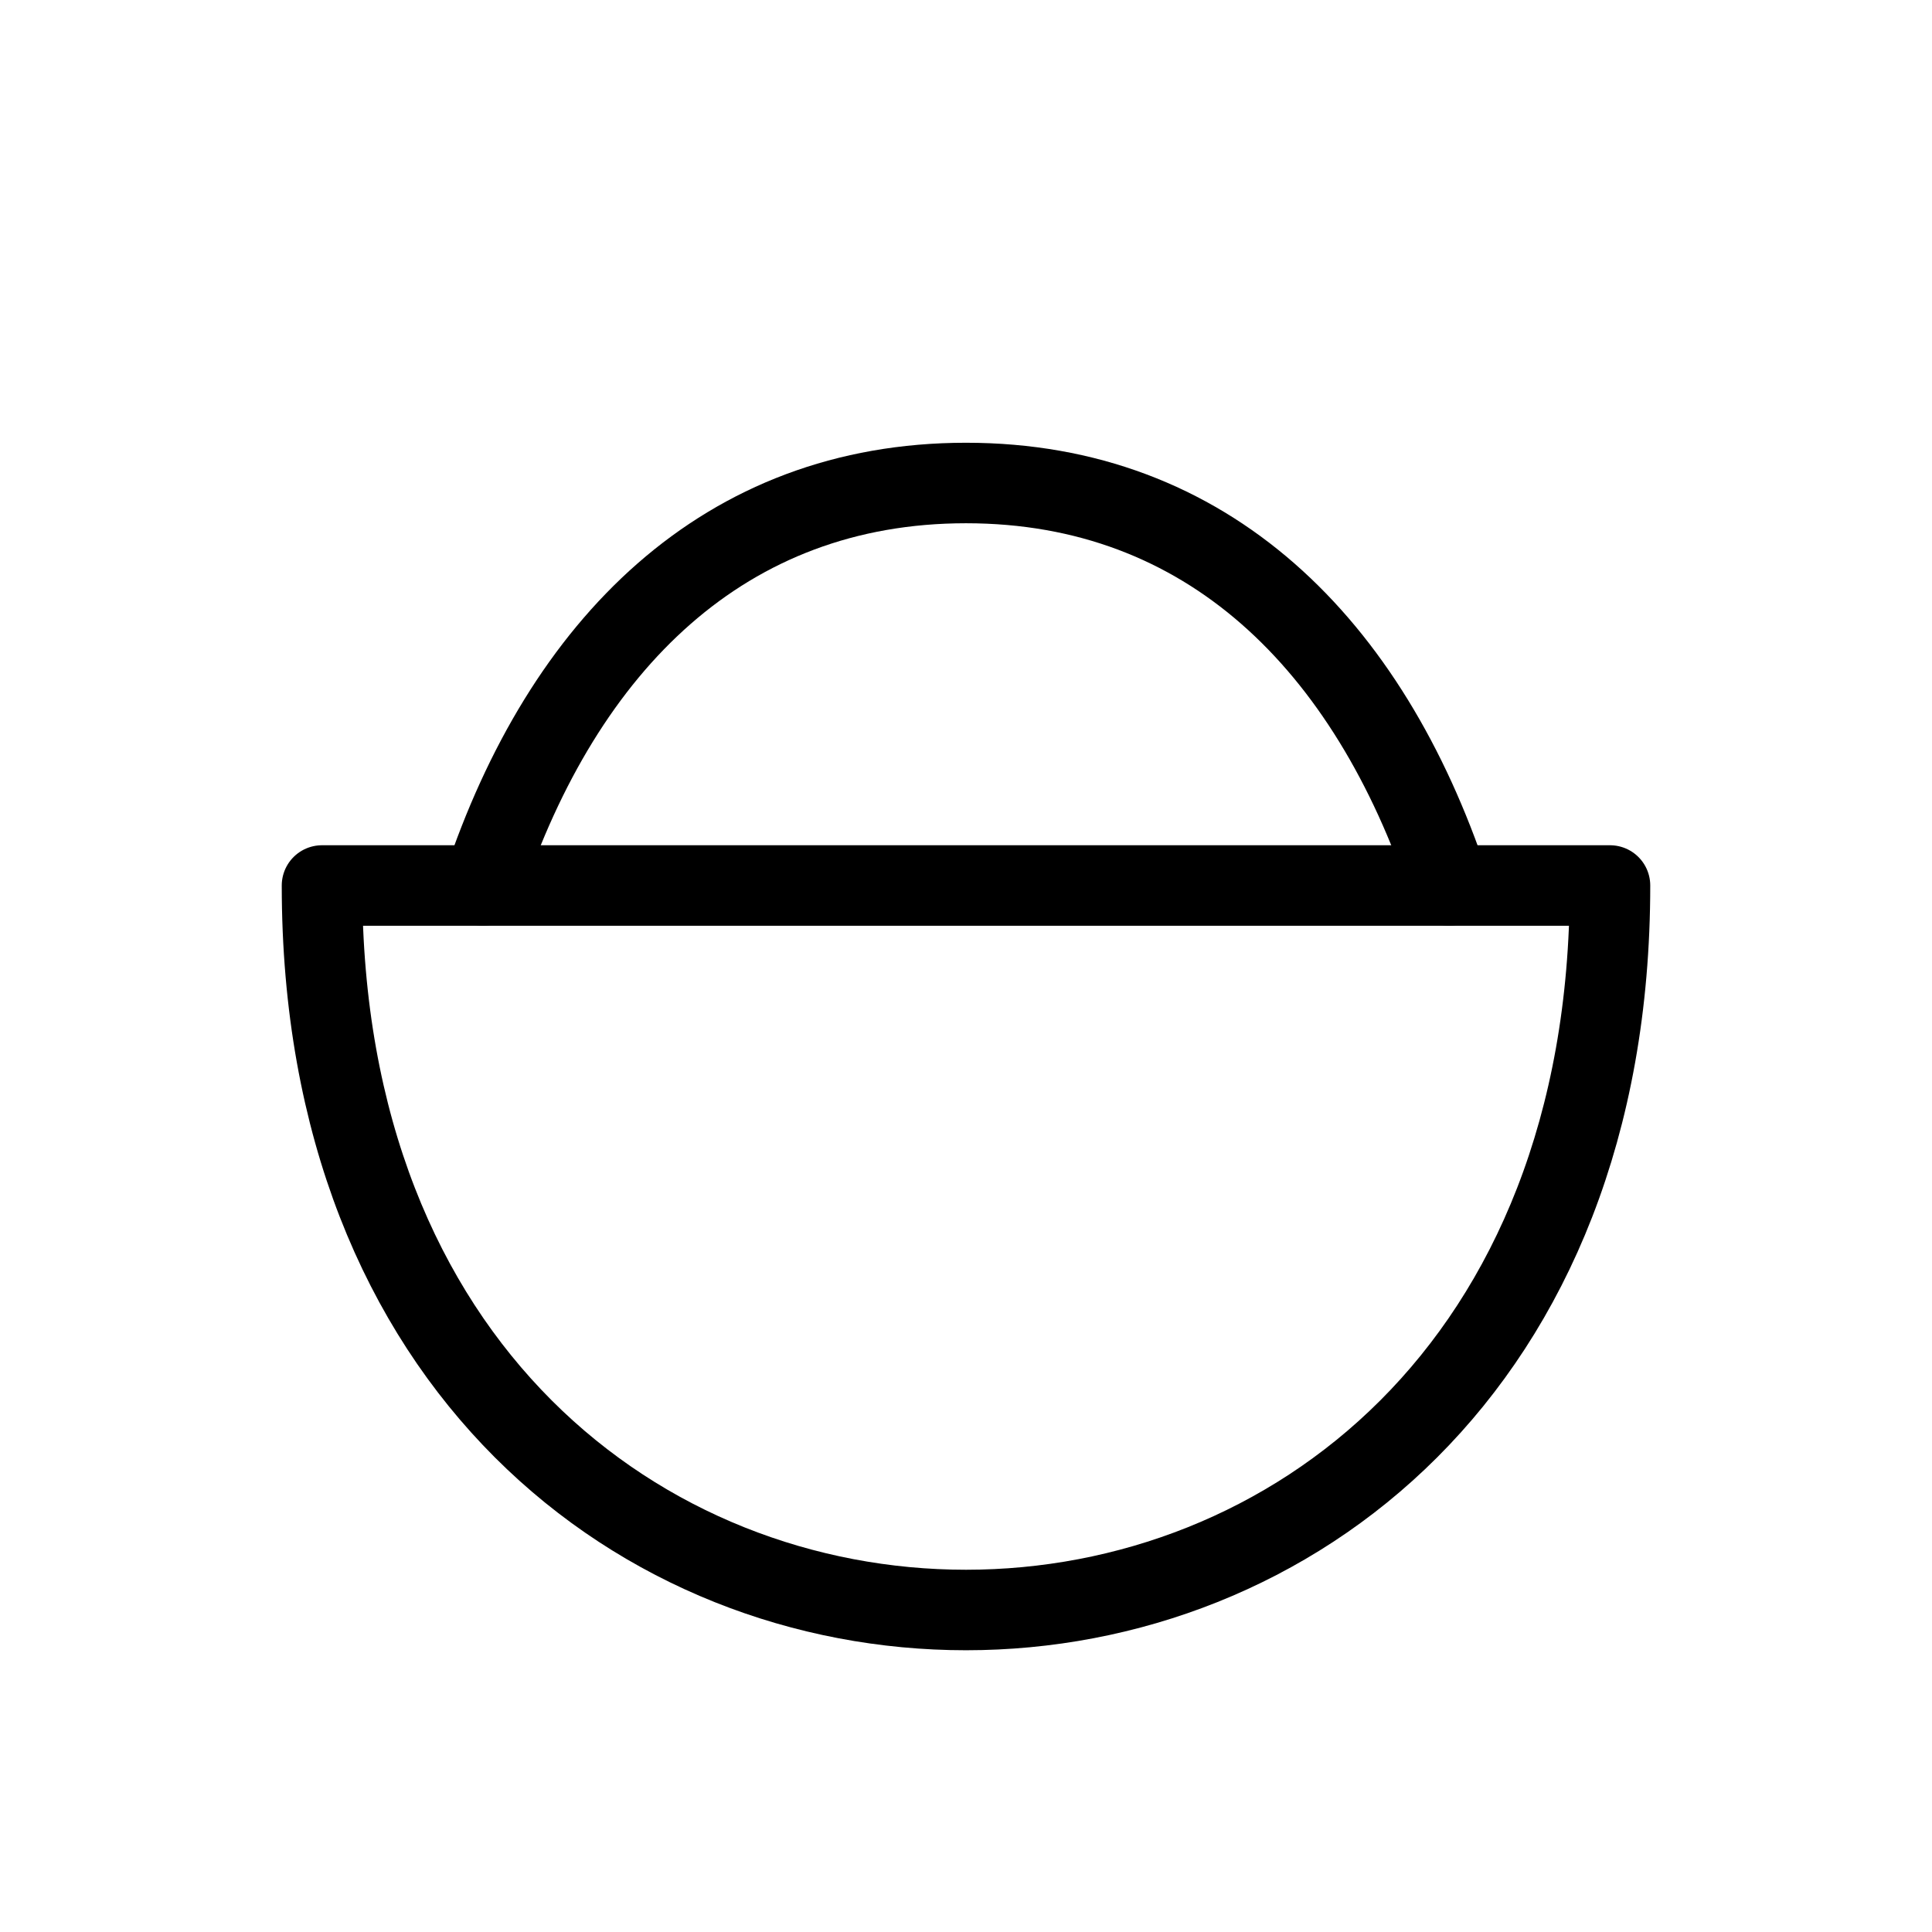
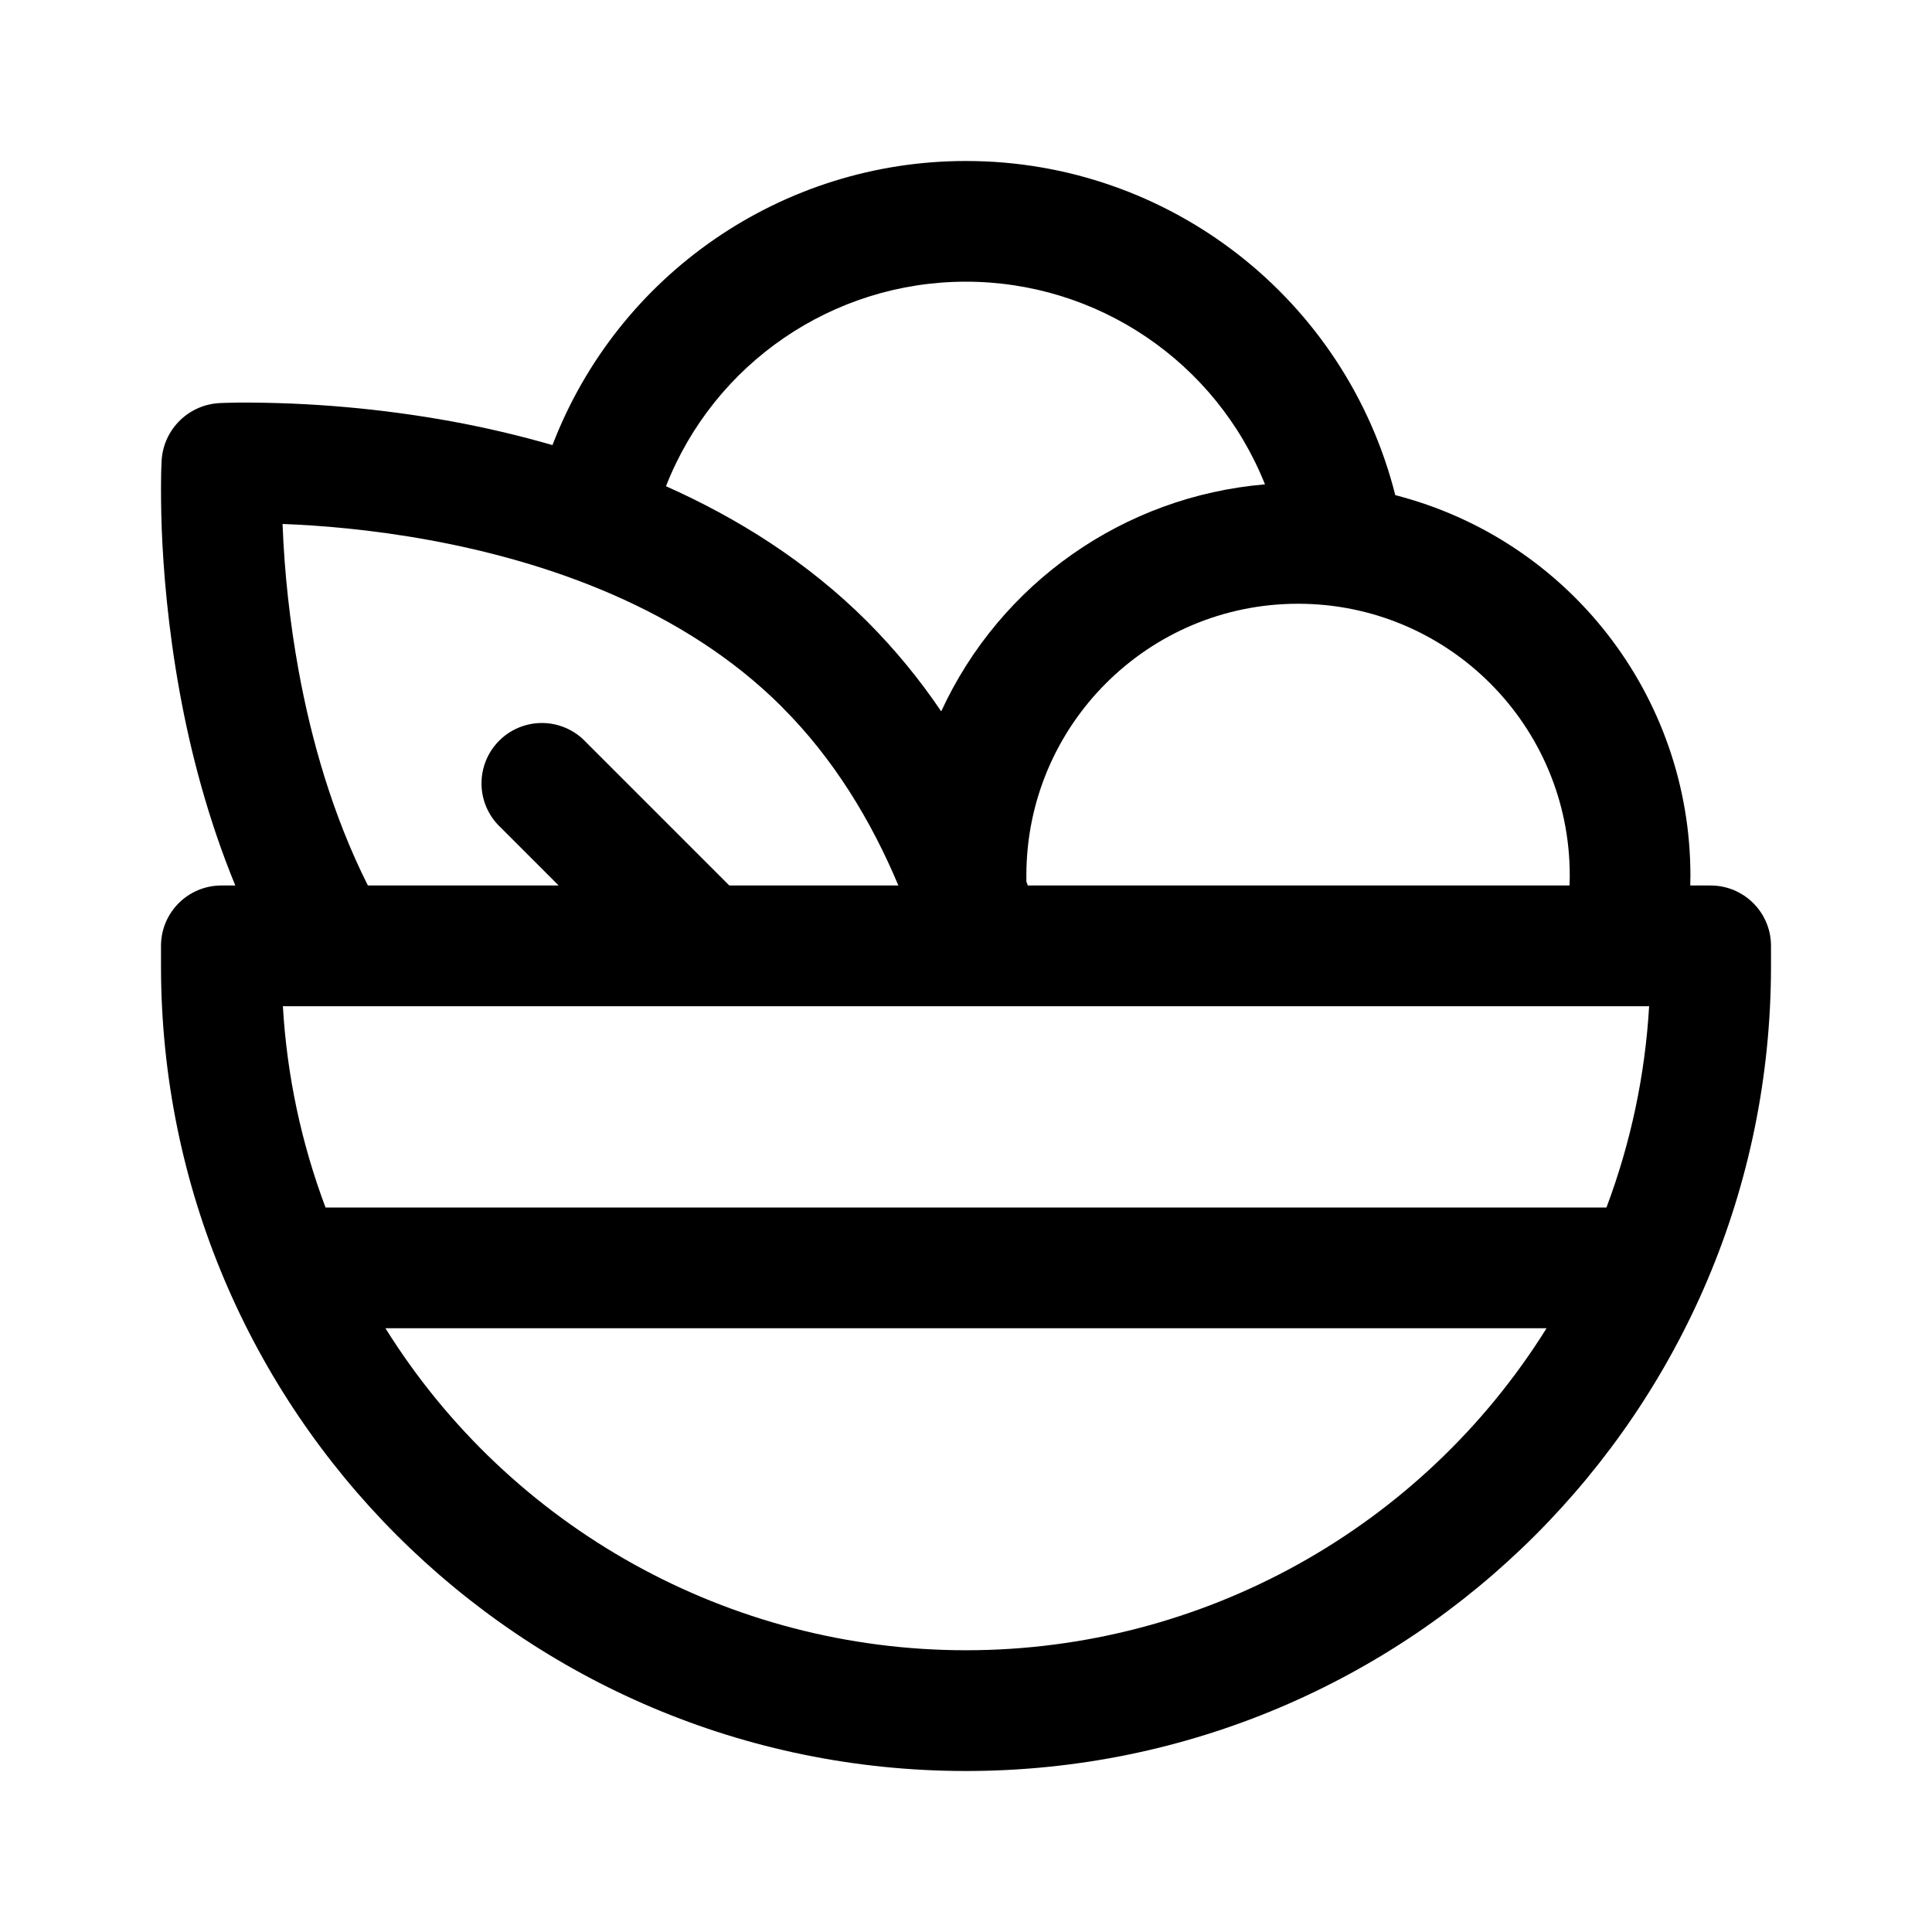
- <svg xmlns="http://www.w3.org/2000/svg" viewBox="0 0 48 48" fill="none" stroke="currentColor" stroke-width="2" stroke-linecap="round" stroke-linejoin="round" aria-hidden="true">
-   <path d="M8 22h32c0 12-8 18-16 18S8 34 8 22Z" />
-   <path d="M12 22c2-6 6-10 12-10s10 4 12 10" />
+ <svg xmlns="http://www.w3.org/2000/svg" width="1em" height="1em" viewBox="0 0 24 24">
+   <path fill="currentColor" d="M12 2a5.5 5.5 0 0 0-5.137 3.529a13 13 0 0 0-1.26-.296a14.5 14.5 0 0 0-2.647-.232l-.172.004l-.048.002a.76.76 0 0 0-.728.709l-.001.02l-.002.049q-.003.06-.004.171c-.002.146-.001.355.008.612c.02.514.077 1.228.224 2.035c.134.735.348 1.565.69 2.397H2.75a.75.75 0 0 0-.75.75V12c0 5.523 4.477 10 10 10s10-4.477 10-10v-.25a.75.75 0 0 0-.75-.75h-.253l.002-.125a4.88 4.88 0 0 0-3.666-4.724A5.5 5.5 0 0 0 11.999 2M8.273 6.04a4.001 4.001 0 0 1 7.441-.023a4.88 4.88 0 0 0-4.022 2.82a7.6 7.6 0 0 0-.917-1.114c-.749-.749-1.62-1.29-2.502-1.683M19.5 10.875q0 .063-.003.125h-6.729l-.018-.05v-.075a3.375 3.375 0 1 1 6.75 0M9.715 8.784c.643.642 1.109 1.415 1.445 2.216h-2.1L7.28 9.22a.75.75 0 1 0-1.06 1.06l.72.72H4.57c-.44-.876-.704-1.813-.86-2.667a13 13 0 0 1-.2-1.822v-.002h.001c.46.017 1.101.068 1.822.2c1.46.267 3.16.85 4.383 2.075M4.788 16.5h14.424a8.5 8.5 0 0 1-7.212 4a8.5 8.5 0 0 1-7.212-4m-1.274-4h16.972a8.5 8.5 0 0 1-.53 2.5H4.044a8.5 8.5 0 0 1-.53-2.5m-.796-7.492h.018z" />
</svg>
